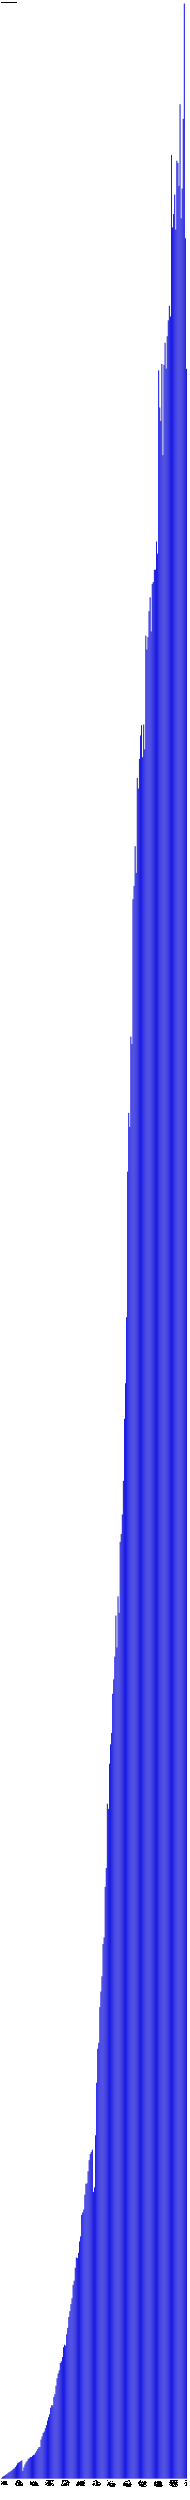
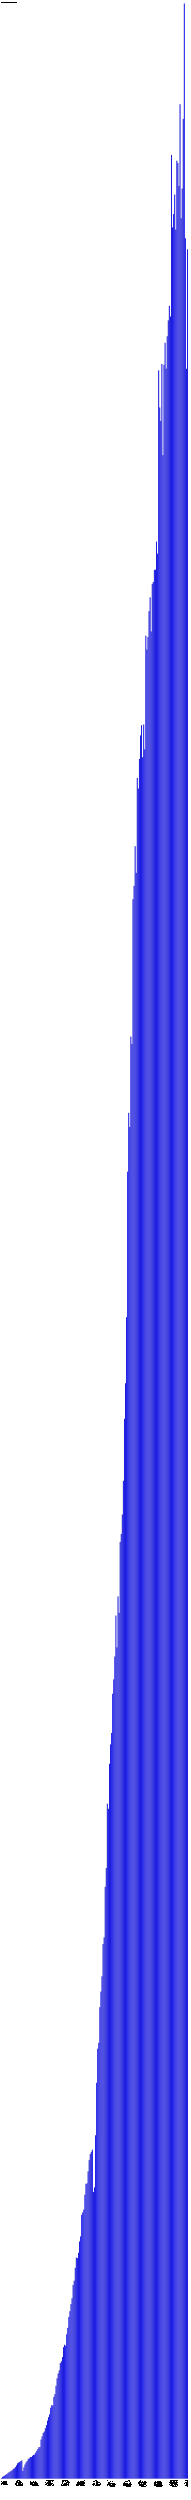
- <svg xmlns="http://www.w3.org/2000/svg" version="1.1" preserveAspectRatio="xMidYMid meet" viewBox="0 0 2660 35074.7">
+ <svg xmlns="http://www.w3.org/2000/svg" version="1.1" preserveAspectRatio="xMidYMid meet" viewBox="0 0 2675 35074.7">
  <rect fill="blue" height="7.3" stroke="black" width="12" x="15" y="34767.4" />
  <text x="15" y="34779.7" font-family="Tahoma" font-size="12" transform="rotate(90 15,34779.7)" text-rendering="optimizeSpeed" fill="#000000">200812 (7295)</text>
  <rect fill="blue" height="23.9" stroke="black" width="12" x="30" y="34750.8" />
  <text x="30" y="34779.7" font-family="Tahoma" font-size="12" transform="rotate(90 30,34779.7)" text-rendering="optimizeSpeed" fill="#000000">200901 (23891)</text>
  <rect fill="blue" height="32.7" stroke="black" width="12" x="45" y="34742.1" />
  <text x="45" y="34779.7" font-family="Tahoma" font-size="12" transform="rotate(90 45,34779.7)" text-rendering="optimizeSpeed" fill="#000000">200902 (32678)</text>
  <rect fill="blue" height="41.5" stroke="black" width="12" x="60" y="34733.2" />
  <text x="60" y="34779.7" font-family="Tahoma" font-size="12" transform="rotate(90 60,34779.7)" text-rendering="optimizeSpeed" fill="#000000">200903 (41486)</text>
  <rect fill="blue" height="53.5" stroke="black" width="12" x="75" y="34721.2" />
  <text x="75" y="34779.7" font-family="Tahoma" font-size="12" transform="rotate(90 75,34779.7)" text-rendering="optimizeSpeed" fill="#000000">200904 (53485)</text>
  <rect fill="blue" height="61.5" stroke="black" width="12" x="90" y="34713.2" />
  <text x="90" y="34779.7" font-family="Tahoma" font-size="12" transform="rotate(90 90,34779.7)" text-rendering="optimizeSpeed" fill="#000000">200905 (61510)</text>
  <rect fill="blue" height="75.2" stroke="black" width="12" x="105" y="34699.5" />
  <text x="105" y="34779.7" font-family="Tahoma" font-size="12" transform="rotate(90 105,34779.7)" text-rendering="optimizeSpeed" fill="#000000">200906 (75188)</text>
  <rect fill="blue" height="88.0" stroke="black" width="12" x="120" y="34686.8" />
  <text x="120" y="34779.7" font-family="Tahoma" font-size="12" transform="rotate(90 120,34779.7)" text-rendering="optimizeSpeed" fill="#000000">200907 (87964)</text>
  <rect fill="blue" height="96.5" stroke="black" width="12" x="135" y="34678.2" />
  <text x="135" y="34779.7" font-family="Tahoma" font-size="12" transform="rotate(90 135,34779.7)" text-rendering="optimizeSpeed" fill="#000000">200908 (96515)</text>
  <rect fill="blue" height="108.0" stroke="black" width="12" x="150" y="34666.7" />
  <text x="150" y="34779.7" font-family="Tahoma" font-size="12" transform="rotate(90 150,34779.7)" text-rendering="optimizeSpeed" fill="#000000">200909 (108016)</text>
  <rect fill="blue" height="117.0" stroke="black" width="12" x="165" y="34657.8" />
  <text x="165" y="34779.7" font-family="Tahoma" font-size="12" transform="rotate(90 165,34779.7)" text-rendering="optimizeSpeed" fill="#000000">200910 (116971)</text>
  <rect fill="blue" height="136.5" stroke="black" width="12" x="180" y="34638.3" />
  <text x="180" y="34779.7" font-family="Tahoma" font-size="12" transform="rotate(90 180,34779.7)" text-rendering="optimizeSpeed" fill="#000000">200911 (136469)</text>
  <rect fill="blue" height="142.7" stroke="black" width="12" x="195" y="34632.0" />
  <text x="195" y="34779.7" font-family="Tahoma" font-size="12" transform="rotate(90 195,34779.7)" text-rendering="optimizeSpeed" fill="#000000">200912 (142686)</text>
  <rect fill="blue" height="162.9" stroke="black" width="12" x="210" y="34611.9" />
  <text x="210" y="34779.7" font-family="Tahoma" font-size="12" transform="rotate(90 210,34779.7)" text-rendering="optimizeSpeed" fill="#000000">201001 (162882)</text>
  <rect fill="blue" height="185.5" stroke="black" width="12" x="225" y="34589.2" />
  <text x="225" y="34779.7" font-family="Tahoma" font-size="12" transform="rotate(90 225,34779.7)" text-rendering="optimizeSpeed" fill="#000000">201002 (185486)</text>
  <rect fill="blue" height="214.4" stroke="black" width="12" x="240" y="34560.3" />
  <text x="240" y="34779.7" font-family="Tahoma" font-size="12" transform="rotate(90 240,34779.7)" text-rendering="optimizeSpeed" fill="#000000">201003 (214410)</text>
  <rect fill="blue" height="224.2" stroke="black" width="12" x="255" y="34550.5" />
  <text x="255" y="34779.7" font-family="Tahoma" font-size="12" transform="rotate(90 255,34779.7)" text-rendering="optimizeSpeed" fill="#000000">201004 (224220)</text>
  <rect fill="blue" height="233.7" stroke="black" width="12" x="270" y="34541.0" />
  <text x="270" y="34779.7" font-family="Tahoma" font-size="12" transform="rotate(90 270,34779.7)" text-rendering="optimizeSpeed" fill="#000000">201005 (233691)</text>
  <rect fill="blue" height="244.5" stroke="black" width="12" x="285" y="34530.2" />
  <text x="285" y="34779.7" font-family="Tahoma" font-size="12" transform="rotate(90 285,34779.7)" text-rendering="optimizeSpeed" fill="#000000">201006 (244483)</text>
  <rect fill="blue" height="254.5" stroke="black" width="12" x="300" y="34520.2" />
  <text x="300" y="34779.7" font-family="Tahoma" font-size="12" transform="rotate(90 300,34779.7)" text-rendering="optimizeSpeed" fill="#000000">201007 (254528)</text>
  <rect fill="blue" height="108.2" stroke="black" width="12" x="315" y="34666.6" />
  <text x="315" y="34779.7" font-family="Tahoma" font-size="12" transform="rotate(90 315,34779.7)" text-rendering="optimizeSpeed" fill="#000000">201008 (108172)</text>
  <rect fill="blue" height="157.4" stroke="black" width="12" x="330" y="34617.3" />
  <text x="330" y="34779.7" font-family="Tahoma" font-size="12" transform="rotate(90 330,34779.7)" text-rendering="optimizeSpeed" fill="#000000">201009 (157401)</text>
  <rect fill="blue" height="197.8" stroke="black" width="12" x="345" y="34577.0" />
  <text x="345" y="34779.7" font-family="Tahoma" font-size="12" transform="rotate(90 345,34779.7)" text-rendering="optimizeSpeed" fill="#000000">201010 (197783)</text>
  <rect fill="blue" height="228.0" stroke="black" width="12" x="360" y="34546.8" />
  <text x="360" y="34779.7" font-family="Tahoma" font-size="12" transform="rotate(90 360,34779.7)" text-rendering="optimizeSpeed" fill="#000000">201011 (227955)</text>
  <rect fill="blue" height="247.2" stroke="black" width="12" x="375" y="34527.5" />
  <text x="375" y="34779.7" font-family="Tahoma" font-size="12" transform="rotate(90 375,34779.7)" text-rendering="optimizeSpeed" fill="#000000">201012 (247188)</text>
  <rect fill="blue" height="276.0" stroke="black" width="12" x="390" y="34498.7" />
  <text x="390" y="34779.7" font-family="Tahoma" font-size="12" transform="rotate(90 390,34779.7)" text-rendering="optimizeSpeed" fill="#000000">201101 (276040)</text>
  <rect fill="blue" height="285.7" stroke="black" width="12" x="405" y="34489.0" />
  <text x="405" y="34779.7" font-family="Tahoma" font-size="12" transform="rotate(90 405,34779.7)" text-rendering="optimizeSpeed" fill="#000000">201102 (285703)</text>
  <rect fill="blue" height="303.1" stroke="black" width="12" x="420" y="34471.6" />
  <text x="420" y="34779.7" font-family="Tahoma" font-size="12" transform="rotate(90 420,34779.7)" text-rendering="optimizeSpeed" fill="#000000">201103 (303090)</text>
  <rect fill="blue" height="302.3" stroke="black" width="12" x="435" y="34472.5" />
  <text x="435" y="34779.7" font-family="Tahoma" font-size="12" transform="rotate(90 435,34779.7)" text-rendering="optimizeSpeed" fill="#000000">201104 (302280)</text>
  <rect fill="blue" height="319.8" stroke="black" width="12" x="450" y="34455.0" />
  <text x="450" y="34779.7" font-family="Tahoma" font-size="12" transform="rotate(90 450,34779.7)" text-rendering="optimizeSpeed" fill="#000000">201105 (319775)</text>
  <rect fill="blue" height="331.9" stroke="black" width="12" x="465" y="34442.8" />
  <text x="465" y="34779.7" font-family="Tahoma" font-size="12" transform="rotate(90 465,34779.7)" text-rendering="optimizeSpeed" fill="#000000">201106 (331948)</text>
  <rect fill="blue" height="337.8" stroke="black" width="12" x="480" y="34437.0" />
  <text x="480" y="34779.7" font-family="Tahoma" font-size="12" transform="rotate(90 480,34779.7)" text-rendering="optimizeSpeed" fill="#000000">201107 (337757)</text>
  <rect fill="blue" height="362.7" stroke="black" width="12" x="495" y="34412.0" />
  <text x="495" y="34779.7" font-family="Tahoma" font-size="12" transform="rotate(90 495,34779.7)" text-rendering="optimizeSpeed" fill="#000000">201108 (362689)</text>
  <rect fill="blue" height="387.9" stroke="black" width="12" x="510" y="34386.8" />
  <text x="510" y="34779.7" font-family="Tahoma" font-size="12" transform="rotate(90 510,34779.7)" text-rendering="optimizeSpeed" fill="#000000">201109 (387897)</text>
  <rect fill="blue" height="415.4" stroke="black" width="12" x="525" y="34359.3" />
  <text x="525" y="34779.7" font-family="Tahoma" font-size="12" transform="rotate(90 525,34779.7)" text-rendering="optimizeSpeed" fill="#000000">201110 (415439)</text>
  <rect fill="blue" height="441.1" stroke="black" width="12" x="540" y="34333.7" />
  <text x="540" y="34779.7" font-family="Tahoma" font-size="12" transform="rotate(90 540,34779.7)" text-rendering="optimizeSpeed" fill="#000000">201111 (441069)</text>
  <rect fill="blue" height="441.8" stroke="black" width="12" x="555" y="34333.0" />
  <text x="555" y="34779.7" font-family="Tahoma" font-size="12" transform="rotate(90 555,34779.7)" text-rendering="optimizeSpeed" fill="#000000">201112 (441775)</text>
  <rect fill="blue" height="547.0" stroke="black" width="12" x="570" y="34227.7" />
  <text x="570" y="34779.7" font-family="Tahoma" font-size="12" transform="rotate(90 570,34779.7)" text-rendering="optimizeSpeed" fill="#000000">201201 (547028)</text>
  <rect fill="blue" height="591.5" stroke="black" width="12" x="585" y="34183.2" />
  <text x="585" y="34779.7" font-family="Tahoma" font-size="12" transform="rotate(90 585,34779.7)" text-rendering="optimizeSpeed" fill="#000000">201202 (591493)</text>
  <rect fill="blue" height="640.0" stroke="black" width="12" x="600" y="34134.8" />
  <text x="600" y="34779.7" font-family="Tahoma" font-size="12" transform="rotate(90 600,34779.7)" text-rendering="optimizeSpeed" fill="#000000">201203 (639959)</text>
  <rect fill="blue" height="659.5" stroke="black" width="12" x="615" y="34115.2" />
  <text x="615" y="34779.7" font-family="Tahoma" font-size="12" transform="rotate(90 615,34779.7)" text-rendering="optimizeSpeed" fill="#000000">201204 (659489)</text>
  <rect fill="blue" height="706.3" stroke="black" width="12" x="630" y="34068.4" />
  <text x="630" y="34779.7" font-family="Tahoma" font-size="12" transform="rotate(90 630,34779.7)" text-rendering="optimizeSpeed" fill="#000000">201205 (706325)</text>
  <rect fill="blue" height="750.6" stroke="black" width="12" x="645" y="34024.1" />
  <text x="645" y="34779.7" font-family="Tahoma" font-size="12" transform="rotate(90 645,34779.7)" text-rendering="optimizeSpeed" fill="#000000">201206 (750590)</text>
  <rect fill="blue" height="813.3" stroke="black" width="12" x="660" y="33961.4" />
  <text x="660" y="34779.7" font-family="Tahoma" font-size="12" transform="rotate(90 660,34779.7)" text-rendering="optimizeSpeed" fill="#000000">201207 (813343)</text>
  <rect fill="blue" height="862.4" stroke="black" width="12" x="675" y="33912.4" />
  <text x="675" y="34779.7" font-family="Tahoma" font-size="12" transform="rotate(90 675,34779.7)" text-rendering="optimizeSpeed" fill="#000000">201208 (862372)</text>
  <rect fill="blue" height="902.8" stroke="black" width="12" x="690" y="33872.0" />
  <text x="690" y="34779.7" font-family="Tahoma" font-size="12" transform="rotate(90 690,34779.7)" text-rendering="optimizeSpeed" fill="#000000">201209 (902757)</text>
  <rect fill="blue" height="994.0" stroke="black" width="12" x="705" y="33780.8" />
  <text x="705" y="34779.7" font-family="Tahoma" font-size="12" transform="rotate(90 705,34779.7)" text-rendering="optimizeSpeed" fill="#000000">201210 (993980)</text>
  <rect fill="blue" height="1030.3" stroke="black" width="12" x="720" y="33744.4" />
  <text x="720" y="34779.7" font-family="Tahoma" font-size="12" transform="rotate(90 720,34779.7)" text-rendering="optimizeSpeed" fill="#000000">201211 (1030321)</text>
  <rect fill="blue" height="1025.4" stroke="black" width="12" x="735" y="33749.3" />
  <text x="735" y="34779.7" font-family="Tahoma" font-size="12" transform="rotate(90 735,34779.7)" text-rendering="optimizeSpeed" fill="#000000">201212 (1025400)</text>
  <rect fill="blue" height="1144.2" stroke="black" width="12" x="750" y="33630.5" />
  <text x="750" y="34779.7" font-family="Tahoma" font-size="12" transform="rotate(90 750,34779.7)" text-rendering="optimizeSpeed" fill="#000000">201301 (1144220)</text>
  <rect fill="blue" height="1184.9" stroke="black" width="12" x="765" y="33589.8" />
  <text x="765" y="34779.7" font-family="Tahoma" font-size="12" transform="rotate(90 765,34779.7)" text-rendering="optimizeSpeed" fill="#000000">201302 (1184890)</text>
  <rect fill="blue" height="1302.0" stroke="black" width="12" x="780" y="33472.7" />
  <text x="780" y="34779.7" font-family="Tahoma" font-size="12" transform="rotate(90 780,34779.7)" text-rendering="optimizeSpeed" fill="#000000">201303 (1302009)</text>
  <rect fill="blue" height="1408.2" stroke="black" width="12" x="795" y="33366.6" />
  <text x="795" y="34779.7" font-family="Tahoma" font-size="12" transform="rotate(90 795,34779.7)" text-rendering="optimizeSpeed" fill="#000000">201304 (1408177)</text>
  <rect fill="blue" height="1473.9" stroke="black" width="12" x="810" y="33300.9" />
  <text x="810" y="34779.7" font-family="Tahoma" font-size="12" transform="rotate(90 810,34779.7)" text-rendering="optimizeSpeed" fill="#000000">201305 (1473859)</text>
  <rect fill="blue" height="1519.5" stroke="black" width="12" x="825" y="33255.2" />
  <text x="825" y="34779.7" font-family="Tahoma" font-size="12" transform="rotate(90 825,34779.7)" text-rendering="optimizeSpeed" fill="#000000">201306 (1519492)</text>
  <rect fill="blue" height="1621.6" stroke="black" width="12" x="840" y="33153.2" />
  <text x="840" y="34779.7" font-family="Tahoma" font-size="12" transform="rotate(90 840,34779.7)" text-rendering="optimizeSpeed" fill="#000000">201307 (1621562)</text>
  <rect fill="blue" height="1645.4" stroke="black" width="12" x="855" y="33129.4" />
  <text x="855" y="34779.7" font-family="Tahoma" font-size="12" transform="rotate(90 855,34779.7)" text-rendering="optimizeSpeed" fill="#000000">201308 (1645357)</text>
  <rect fill="blue" height="1705.5" stroke="black" width="12" x="870" y="33069.2" />
  <text x="870" y="34779.7" font-family="Tahoma" font-size="12" transform="rotate(90 870,34779.7)" text-rendering="optimizeSpeed" fill="#000000">201309 (1705497)</text>
  <rect fill="blue" height="1843.9" stroke="black" width="12" x="885" y="32930.9" />
  <text x="885" y="34779.7" font-family="Tahoma" font-size="12" transform="rotate(90 885,34779.7)" text-rendering="optimizeSpeed" fill="#000000">201310 (1843873)</text>
  <rect fill="blue" height="1877.2" stroke="black" width="12" x="900" y="32897.5" />
  <text x="900" y="34779.7" font-family="Tahoma" font-size="12" transform="rotate(90 900,34779.7)" text-rendering="optimizeSpeed" fill="#000000">201311 (1877250)</text>
  <rect fill="blue" height="1865.4" stroke="black" width="12" x="915" y="32909.3" />
  <text x="915" y="34779.7" font-family="Tahoma" font-size="12" transform="rotate(90 915,34779.7)" text-rendering="optimizeSpeed" fill="#000000">201312 (1865407)</text>
  <rect fill="blue" height="2024.5" stroke="black" width="12" x="930" y="32750.2" />
  <text x="930" y="34779.7" font-family="Tahoma" font-size="12" transform="rotate(90 930,34779.7)" text-rendering="optimizeSpeed" fill="#000000">201401 (2024535)</text>
  <rect fill="blue" height="2114.3" stroke="black" width="12" x="945" y="32660.4" />
  <text x="945" y="34779.7" font-family="Tahoma" font-size="12" transform="rotate(90 945,34779.7)" text-rendering="optimizeSpeed" fill="#000000">201402 (2114301)</text>
  <rect fill="blue" height="2267.0" stroke="black" width="12" x="960" y="32507.8" />
  <text x="960" y="34779.7" font-family="Tahoma" font-size="12" transform="rotate(90 960,34779.7)" text-rendering="optimizeSpeed" fill="#000000">201403 (2266979)</text>
  <rect fill="blue" height="2348.8" stroke="black" width="12" x="975" y="32425.9" />
  <text x="975" y="34779.7" font-family="Tahoma" font-size="12" transform="rotate(90 975,34779.7)" text-rendering="optimizeSpeed" fill="#000000">201404 (2348850)</text>
  <rect fill="blue" height="2448.5" stroke="black" width="12" x="990" y="32326.2" />
  <text x="990" y="34779.7" font-family="Tahoma" font-size="12" transform="rotate(90 990,34779.7)" text-rendering="optimizeSpeed" fill="#000000">201405 (2448495)</text>
  <rect fill="blue" height="2529.8" stroke="black" width="12" x="1005" y="32245.0" />
  <text x="1005" y="34779.7" font-family="Tahoma" font-size="12" transform="rotate(90 1005,34779.7)" text-rendering="optimizeSpeed" fill="#000000">201406 (2529773)</text>
  <rect fill="blue" height="2717.3" stroke="black" width="12" x="1020" y="32057.5" />
  <text x="1020" y="34779.7" font-family="Tahoma" font-size="12" transform="rotate(90 1020,34779.7)" text-rendering="optimizeSpeed" fill="#000000">201407 (2717277)</text>
  <rect fill="blue" height="2775.8" stroke="black" width="12" x="1035" y="31999.0" />
  <text x="1035" y="34779.7" font-family="Tahoma" font-size="12" transform="rotate(90 1035,34779.7)" text-rendering="optimizeSpeed" fill="#000000">201408 (2775765)</text>
  <rect fill="blue" height="2957.7" stroke="black" width="12" x="1050" y="31817.1" />
  <text x="1050" y="34779.7" font-family="Tahoma" font-size="12" transform="rotate(90 1050,34779.7)" text-rendering="optimizeSpeed" fill="#000000">201409 (2957662)</text>
  <rect fill="blue" height="3100.7" stroke="black" width="12" x="1065" y="31674.0" />
  <text x="1065" y="34779.7" font-family="Tahoma" font-size="12" transform="rotate(90 1065,34779.7)" text-rendering="optimizeSpeed" fill="#000000">201410 (3100735)</text>
  <rect fill="blue" height="3093.4" stroke="black" width="12" x="1080" y="31681.4" />
  <text x="1080" y="34779.7" font-family="Tahoma" font-size="12" transform="rotate(90 1080,34779.7)" text-rendering="optimizeSpeed" fill="#000000">201411 (3093363)</text>
  <rect fill="blue" height="3166.7" stroke="black" width="12" x="1095" y="31608.0" />
  <text x="1095" y="34779.7" font-family="Tahoma" font-size="12" transform="rotate(90 1095,34779.7)" text-rendering="optimizeSpeed" fill="#000000">201412 (3166746)</text>
  <rect fill="blue" height="3325.9" stroke="black" width="12" x="1110" y="31448.8" />
  <text x="1110" y="34779.7" font-family="Tahoma" font-size="12" transform="rotate(90 1110,34779.7)" text-rendering="optimizeSpeed" fill="#000000">201501 (3325911)</text>
  <rect fill="blue" height="3397.5" stroke="black" width="12" x="1125" y="31377.2" />
  <text x="1125" y="34779.7" font-family="Tahoma" font-size="12" transform="rotate(90 1125,34779.7)" text-rendering="optimizeSpeed" fill="#000000">201502 (3397533)</text>
  <rect fill="blue" height="3699.7" stroke="black" width="12" x="1140" y="31075.0" />
  <text x="1140" y="34779.7" font-family="Tahoma" font-size="12" transform="rotate(90 1140,34779.7)" text-rendering="optimizeSpeed" fill="#000000">201503 (3699686)</text>
  <rect fill="blue" height="3733.8" stroke="black" width="12" x="1155" y="31041.0" />
  <text x="1155" y="34779.7" font-family="Tahoma" font-size="12" transform="rotate(90 1155,34779.7)" text-rendering="optimizeSpeed" fill="#000000">201504 (3733750)</text>
  <rect fill="blue" height="3773.1" stroke="black" width="12" x="1170" y="31001.7" />
  <text x="1170" y="34779.7" font-family="Tahoma" font-size="12" transform="rotate(90 1170,34779.7)" text-rendering="optimizeSpeed" fill="#000000">201505 (3773052)</text>
  <rect fill="blue" height="3982.0" stroke="black" width="12" x="1185" y="30792.7" />
  <text x="1185" y="34779.7" font-family="Tahoma" font-size="12" transform="rotate(90 1185,34779.7)" text-rendering="optimizeSpeed" fill="#000000">201506 (3982042)</text>
  <rect fill="blue" height="4134.1" stroke="black" width="12" x="1200" y="30640.6" />
  <text x="1200" y="34779.7" font-family="Tahoma" font-size="12" transform="rotate(90 1200,34779.7)" text-rendering="optimizeSpeed" fill="#000000">201507 (4134106)</text>
  <rect fill="blue" height="4142.7" stroke="black" width="12" x="1215" y="30632.1" />
  <text x="1215" y="34779.7" font-family="Tahoma" font-size="12" transform="rotate(90 1215,34779.7)" text-rendering="optimizeSpeed" fill="#000000">201508 (4142666)</text>
  <rect fill="blue" height="4310.0" stroke="black" width="12" x="1230" y="30464.7" />
  <text x="1230" y="34779.7" font-family="Tahoma" font-size="12" transform="rotate(90 1230,34779.7)" text-rendering="optimizeSpeed" fill="#000000">201509 (4309997)</text>
  <rect fill="blue" height="4467.9" stroke="black" width="12" x="1245" y="30306.8" />
  <text x="1245" y="34779.7" font-family="Tahoma" font-size="12" transform="rotate(90 1245,34779.7)" text-rendering="optimizeSpeed" fill="#000000">201510 (4467950)</text>
  <rect fill="blue" height="4554.7" stroke="black" width="12" x="1260" y="30220.1" />
  <text x="1260" y="34779.7" font-family="Tahoma" font-size="12" transform="rotate(90 1260,34779.7)" text-rendering="optimizeSpeed" fill="#000000">201511 (4554678)</text>
  <rect fill="blue" height="4584.2" stroke="black" width="12" x="1275" y="30190.5" />
  <text x="1275" y="34779.7" font-family="Tahoma" font-size="12" transform="rotate(90 1275,34779.7)" text-rendering="optimizeSpeed" fill="#000000">201512 (4584199)</text>
  <rect fill="blue" height="4614.9" stroke="black" width="12" x="1290" y="30159.9" />
  <text x="1290" y="34779.7" font-family="Tahoma" font-size="12" transform="rotate(90 1290,34779.7)" text-rendering="optimizeSpeed" fill="#000000">201601 (4614874)</text>
  <rect fill="blue" height="4021.1" stroke="black" width="12" x="1305" y="30753.6" />
  <text x="1305" y="34779.7" font-family="Tahoma" font-size="12" transform="rotate(90 1305,34779.7)" text-rendering="optimizeSpeed" fill="#000000">201602 (4021097)</text>
  <rect fill="blue" height="4085.9" stroke="black" width="12" x="1320" y="30688.8" />
  <text x="1320" y="34779.7" font-family="Tahoma" font-size="12" transform="rotate(90 1320,34779.7)" text-rendering="optimizeSpeed" fill="#000000">201603 (4085941)</text>
  <rect fill="blue" height="4816.1" stroke="black" width="12" x="1335" y="29958.6" />
  <text x="1335" y="34779.7" font-family="Tahoma" font-size="12" transform="rotate(90 1335,34779.7)" text-rendering="optimizeSpeed" fill="#000000">201604 (4816129)</text>
  <rect fill="blue" height="5552.5" stroke="black" width="12" x="1350" y="29222.2" />
  <text x="1350" y="34779.7" font-family="Tahoma" font-size="12" transform="rotate(90 1350,34779.7)" text-rendering="optimizeSpeed" fill="#000000">201605 (5552490)</text>
  <rect fill="blue" height="6030.8" stroke="black" width="12" x="1365" y="28744.0" />
  <text x="1365" y="34779.7" font-family="Tahoma" font-size="12" transform="rotate(90 1365,34779.7)" text-rendering="optimizeSpeed" fill="#000000">201606 (6030772)</text>
  <rect fill="blue" height="6113.9" stroke="black" width="12" x="1380" y="28660.9" />
  <text x="1380" y="34779.7" font-family="Tahoma" font-size="12" transform="rotate(90 1380,34779.7)" text-rendering="optimizeSpeed" fill="#000000">201607 (6113868)</text>
  <rect fill="blue" height="6613.8" stroke="black" width="12" x="1395" y="28160.9" />
  <text x="1395" y="34779.7" font-family="Tahoma" font-size="12" transform="rotate(90 1395,34779.7)" text-rendering="optimizeSpeed" fill="#000000">201608 (6613817)</text>
  <rect fill="blue" height="6832.4" stroke="black" width="12" x="1410" y="27942.4" />
  <text x="1410" y="34779.7" font-family="Tahoma" font-size="12" transform="rotate(90 1410,34779.7)" text-rendering="optimizeSpeed" fill="#000000">201609 (6832380)</text>
  <rect fill="blue" height="7046.5" stroke="black" width="12" x="1425" y="27728.2" />
  <text x="1425" y="34779.7" font-family="Tahoma" font-size="12" transform="rotate(90 1425,34779.7)" text-rendering="optimizeSpeed" fill="#000000">201610 (7046486)</text>
  <rect fill="blue" height="7499.2" stroke="black" width="12" x="1440" y="27275.6" />
  <text x="1440" y="34779.7" font-family="Tahoma" font-size="12" transform="rotate(90 1440,34779.7)" text-rendering="optimizeSpeed" fill="#000000">201611 (7499154)</text>
  <rect fill="blue" height="7592.4" stroke="black" width="12" x="1455" y="27182.3" />
  <text x="1455" y="34779.7" font-family="Tahoma" font-size="12" transform="rotate(90 1455,34779.7)" text-rendering="optimizeSpeed" fill="#000000">201612 (7592413)</text>
  <rect fill="blue" height="8301.0" stroke="black" width="12" x="1470" y="26473.7" />
  <text x="1470" y="34779.7" font-family="Tahoma" font-size="12" transform="rotate(90 1470,34779.7)" text-rendering="optimizeSpeed" fill="#000000">201701 (8301038)</text>
  <rect fill="blue" height="8565.3" stroke="black" width="12" x="1485" y="26209.4" />
  <text x="1485" y="34779.7" font-family="Tahoma" font-size="12" transform="rotate(90 1485,34779.7)" text-rendering="optimizeSpeed" fill="#000000">201702 (8565320)</text>
  <rect fill="blue" height="9468.3" stroke="black" width="12" x="1500" y="25306.5" />
  <text x="1500" y="34779.7" font-family="Tahoma" font-size="12" transform="rotate(90 1500,34779.7)" text-rendering="optimizeSpeed" fill="#000000">201703 (9468282)</text>
  <rect fill="blue" height="9396.3" stroke="black" width="12" x="1515" y="25378.5" />
  <text x="1515" y="34779.7" font-family="Tahoma" font-size="12" transform="rotate(90 1515,34779.7)" text-rendering="optimizeSpeed" fill="#000000">201704 (9396264)</text>
  <rect fill="blue" height="10028.8" stroke="black" width="12" x="1530" y="24745.9" />
  <text x="1530" y="34779.7" font-family="Tahoma" font-size="12" transform="rotate(90 1530,34779.7)" text-rendering="optimizeSpeed" fill="#000000">201705 (10028830)</text>
  <rect fill="blue" height="10300.5" stroke="black" width="12" x="1545" y="24474.3" />
  <text x="1545" y="34779.7" font-family="Tahoma" font-size="12" transform="rotate(90 1545,34779.7)" text-rendering="optimizeSpeed" fill="#000000">201706 (10300469)</text>
  <rect fill="blue" height="10461.1" stroke="black" width="12" x="1560" y="24313.7" />
  <text x="1560" y="34779.7" font-family="Tahoma" font-size="12" transform="rotate(90 1560,34779.7)" text-rendering="optimizeSpeed" fill="#000000">201707 (10461081)</text>
  <rect fill="blue" height="11010.2" stroke="black" width="12" x="1575" y="23764.6" />
  <text x="1575" y="34779.7" font-family="Tahoma" font-size="12" transform="rotate(90 1575,34779.7)" text-rendering="optimizeSpeed" fill="#000000">201708 (11010177)</text>
  <rect fill="blue" height="11212.5" stroke="black" width="12" x="1590" y="23562.3" />
  <text x="1590" y="34779.7" font-family="Tahoma" font-size="12" transform="rotate(90 1590,34779.7)" text-rendering="optimizeSpeed" fill="#000000">201709 (11212482)</text>
  <rect fill="blue" height="11532.7" stroke="black" width="12" x="1605" y="23242.1" />
  <text x="1605" y="34779.7" font-family="Tahoma" font-size="12" transform="rotate(90 1605,34779.7)" text-rendering="optimizeSpeed" fill="#000000">201710 (11532663)</text>
  <rect fill="blue" height="12107.5" stroke="black" width="12" x="1620" y="22667.2" />
  <text x="1620" y="34779.7" font-family="Tahoma" font-size="12" transform="rotate(90 1620,34779.7)" text-rendering="optimizeSpeed" fill="#000000">201711 (12107519)</text>
  <rect fill="blue" height="11660.9" stroke="black" width="12" x="1635" y="23113.8" />
  <text x="1635" y="34779.7" font-family="Tahoma" font-size="12" transform="rotate(90 1635,34779.7)" text-rendering="optimizeSpeed" fill="#000000">201712 (11660932)</text>
  <rect fill="blue" height="12376.2" stroke="black" width="12" x="1650" y="22398.5" />
  <text x="1650" y="34779.7" font-family="Tahoma" font-size="12" transform="rotate(90 1650,34779.7)" text-rendering="optimizeSpeed" fill="#000000">201801 (12376243)</text>
  <rect fill="blue" height="12146.7" stroke="black" width="12" x="1665" y="22628.0" />
  <text x="1665" y="34779.7" font-family="Tahoma" font-size="12" transform="rotate(90 1665,34779.7)" text-rendering="optimizeSpeed" fill="#000000">201802 (12146721)</text>
  <rect fill="blue" height="13142.4" stroke="black" width="12" x="1680" y="21632.4" />
  <text x="1680" y="34779.7" font-family="Tahoma" font-size="12" transform="rotate(90 1680,34779.7)" text-rendering="optimizeSpeed" fill="#000000">201803 (13142361)</text>
  <rect fill="blue" height="13253.0" stroke="black" width="12" x="1695" y="21521.7" />
  <text x="1695" y="34779.7" font-family="Tahoma" font-size="12" transform="rotate(90 1695,34779.7)" text-rendering="optimizeSpeed" fill="#000000">201804 (13253020)</text>
  <rect fill="blue" height="13525.8" stroke="black" width="12" x="1710" y="21248.9" />
  <text x="1710" y="34779.7" font-family="Tahoma" font-size="12" transform="rotate(90 1710,34779.7)" text-rendering="optimizeSpeed" fill="#000000">201805 (13525829)</text>
  <rect fill="blue" height="13997.9" stroke="black" width="12" x="1725" y="20776.8" />
  <text x="1725" y="34779.7" font-family="Tahoma" font-size="12" transform="rotate(90 1725,34779.7)" text-rendering="optimizeSpeed" fill="#000000">201806 (13997924)</text>
  <rect fill="blue" height="14868.3" stroke="black" width="12" x="1740" y="19906.4" />
  <text x="1740" y="34779.7" font-family="Tahoma" font-size="12" transform="rotate(90 1740,34779.7)" text-rendering="optimizeSpeed" fill="#000000">201807 (14868296)</text>
  <rect fill="blue" height="15367.8" stroke="black" width="12" x="1755" y="19407.0" />
  <text x="1755" y="34779.7" font-family="Tahoma" font-size="12" transform="rotate(90 1755,34779.7)" text-rendering="optimizeSpeed" fill="#000000">201808 (15367773)</text>
  <rect fill="blue" height="16294.6" stroke="black" width="12" x="1770" y="18480.1" />
  <text x="1770" y="34779.7" font-family="Tahoma" font-size="12" transform="rotate(90 1770,34779.7)" text-rendering="optimizeSpeed" fill="#000000">201809 (16294587)</text>
  <rect fill="blue" height="18335.7" stroke="black" width="12" x="1785" y="16439.1" />
  <text x="1785" y="34779.7" font-family="Tahoma" font-size="12" transform="rotate(90 1785,34779.7)" text-rendering="optimizeSpeed" fill="#000000">201810 (18335652)</text>
  <rect fill="blue" height="19160.4" stroke="black" width="12" x="1800" y="15614.3" />
  <text x="1800" y="34779.7" font-family="Tahoma" font-size="12" transform="rotate(90 1800,34779.7)" text-rendering="optimizeSpeed" fill="#000000">201811 (19160421)</text>
  <rect fill="blue" height="18962.2" stroke="black" width="12" x="1815" y="15812.5" />
  <text x="1815" y="34779.7" font-family="Tahoma" font-size="12" transform="rotate(90 1815,34779.7)" text-rendering="optimizeSpeed" fill="#000000">201812 (18962186)</text>
  <rect fill="blue" height="20230.5" stroke="black" width="12" x="1830" y="14544.3" />
  <text x="1830" y="34779.7" font-family="Tahoma" font-size="12" transform="rotate(90 1830,34779.7)" text-rendering="optimizeSpeed" fill="#000000">201901 (20230476)</text>
  <rect fill="blue" height="20125.6" stroke="black" width="12" x="1845" y="14649.1" />
  <text x="1845" y="34779.7" font-family="Tahoma" font-size="12" transform="rotate(90 1845,34779.7)" text-rendering="optimizeSpeed" fill="#000000">201902 (20125615)</text>
  <rect fill="blue" height="22158.8" stroke="black" width="12" x="1860" y="12615.9" />
  <text x="1860" y="34779.7" font-family="Tahoma" font-size="12" transform="rotate(90 1860,34779.7)" text-rendering="optimizeSpeed" fill="#000000">201903 (22158819)</text>
  <rect fill="blue" height="22344.9" stroke="black" width="12" x="1875" y="12429.8" />
  <text x="1875" y="34779.7" font-family="Tahoma" font-size="12" transform="rotate(90 1875,34779.7)" text-rendering="optimizeSpeed" fill="#000000">201904 (22344941)</text>
  <rect fill="blue" height="22902.1" stroke="black" width="12" x="1890" y="11872.6" />
  <text x="1890" y="34779.7" font-family="Tahoma" font-size="12" transform="rotate(90 1890,34779.7)" text-rendering="optimizeSpeed" fill="#000000">201905 (22902138)</text>
  <rect fill="blue" height="22528.2" stroke="black" width="12" x="1905" y="12246.6" />
  <text x="1905" y="34779.7" font-family="Tahoma" font-size="12" transform="rotate(90 1905,34779.7)" text-rendering="optimizeSpeed" fill="#000000">201906 (22528180)</text>
  <rect fill="blue" height="23859.9" stroke="black" width="12" x="1920" y="10914.8" />
  <text x="1920" y="34779.7" font-family="Tahoma" font-size="12" transform="rotate(90 1920,34779.7)" text-rendering="optimizeSpeed" fill="#000000">201907 (23859915)</text>
  <rect fill="blue" height="23711.0" stroke="black" width="12" x="1935" y="11063.7" />
  <text x="1935" y="34779.7" font-family="Tahoma" font-size="12" transform="rotate(90 1935,34779.7)" text-rendering="optimizeSpeed" fill="#000000">201908 (23711011)</text>
  <rect fill="blue" height="24126.8" stroke="black" width="12" x="1950" y="10648.0" />
  <text x="1950" y="34779.7" font-family="Tahoma" font-size="12" transform="rotate(90 1950,34779.7)" text-rendering="optimizeSpeed" fill="#000000">201909 (24126768)</text>
  <rect fill="blue" height="24455.7" stroke="black" width="12" x="1965" y="10319.0" />
  <text x="1965" y="34779.7" font-family="Tahoma" font-size="12" transform="rotate(90 1965,34779.7)" text-rendering="optimizeSpeed" fill="#000000">201910 (24455708)</text>
  <rect fill="blue" height="24599.9" stroke="black" width="12" x="1980" y="10174.9" />
  <text x="1980" y="34779.7" font-family="Tahoma" font-size="12" transform="rotate(90 1980,34779.7)" text-rendering="optimizeSpeed" fill="#000000">201911 (24599859)</text>
  <rect fill="blue" height="24150.0" stroke="black" width="12" x="1995" y="10624.7" />
  <text x="1995" y="34779.7" font-family="Tahoma" font-size="12" transform="rotate(90 1995,34779.7)" text-rendering="optimizeSpeed" fill="#000000">201912 (24150002)</text>
  <rect fill="blue" height="24610.3" stroke="black" width="12" x="2010" y="10164.5" />
  <text x="2010" y="34779.7" font-family="Tahoma" font-size="12" transform="rotate(90 2010,34779.7)" text-rendering="optimizeSpeed" fill="#000000">202001 (24610276)</text>
  <rect fill="blue" height="24260.1" stroke="black" width="12" x="2025" y="10514.6" />
  <text x="2025" y="34779.7" font-family="Tahoma" font-size="12" transform="rotate(90 2025,34779.7)" text-rendering="optimizeSpeed" fill="#000000">202002 (24260113)</text>
  <rect fill="blue" height="25855.5" stroke="black" width="12" x="2040" y="8919.2" />
  <text x="2040" y="34779.7" font-family="Tahoma" font-size="12" transform="rotate(90 2040,34779.7)" text-rendering="optimizeSpeed" fill="#000000">202003 (25855547)</text>
  <rect fill="blue" height="25661.6" stroke="black" width="12" x="2055" y="9113.1" />
  <text x="2055" y="34779.7" font-family="Tahoma" font-size="12" transform="rotate(90 2055,34779.7)" text-rendering="optimizeSpeed" fill="#000000">202004 (25661586)</text>
  <rect fill="blue" height="25836.6" stroke="black" width="12" x="2070" y="8938.2" />
  <text x="2070" y="34779.7" font-family="Tahoma" font-size="12" transform="rotate(90 2070,34779.7)" text-rendering="optimizeSpeed" fill="#000000">202005 (25836574)</text>
  <rect fill="blue" height="26200.1" stroke="black" width="12" x="2085" y="8574.6" />
  <text x="2085" y="34779.7" font-family="Tahoma" font-size="12" transform="rotate(90 2085,34779.7)" text-rendering="optimizeSpeed" fill="#000000">202006 (26200107)</text>
  <rect fill="blue" height="26394.1" stroke="black" width="12" x="2100" y="8380.6" />
  <text x="2100" y="34779.7" font-family="Tahoma" font-size="12" transform="rotate(90 2100,34779.7)" text-rendering="optimizeSpeed" fill="#000000">202007 (26394092)</text>
  <rect fill="blue" height="25914.0" stroke="black" width="12" x="2115" y="8860.8" />
  <text x="2115" y="34779.7" font-family="Tahoma" font-size="12" transform="rotate(90 2115,34779.7)" text-rendering="optimizeSpeed" fill="#000000">202008 (25913985)</text>
  <rect fill="blue" height="26582.7" stroke="black" width="12" x="2130" y="8192.1" />
  <text x="2130" y="34779.7" font-family="Tahoma" font-size="12" transform="rotate(90 2130,34779.7)" text-rendering="optimizeSpeed" fill="#000000">202009 (26582678)</text>
  <rect fill="blue" height="26608.5" stroke="black" width="12" x="2145" y="8166.2" />
  <text x="2145" y="34779.7" font-family="Tahoma" font-size="12" transform="rotate(90 2145,34779.7)" text-rendering="optimizeSpeed" fill="#000000">202010 (26608544)</text>
  <rect fill="blue" height="26779.1" stroke="black" width="12" x="2160" y="7995.6" />
  <text x="2160" y="34779.7" font-family="Tahoma" font-size="12" transform="rotate(90 2160,34779.7)" text-rendering="optimizeSpeed" fill="#000000">202011 (26779103)</text>
  <rect fill="blue" height="26781.4" stroke="black" width="12" x="2175" y="7993.4" />
  <text x="2175" y="34779.7" font-family="Tahoma" font-size="12" transform="rotate(90 2175,34779.7)" text-rendering="optimizeSpeed" fill="#000000">202012 (26781359)</text>
  <rect fill="blue" height="27175.8" stroke="black" width="12" x="2190" y="7598.9" />
  <text x="2190" y="34779.7" font-family="Tahoma" font-size="12" transform="rotate(90 2190,34779.7)" text-rendering="optimizeSpeed" fill="#000000">202101 (27175794)</text>
  <rect fill="blue" height="27005.1" stroke="black" width="12" x="2205" y="7769.6" />
  <text x="2205" y="34779.7" font-family="Tahoma" font-size="12" transform="rotate(90 2205,34779.7)" text-rendering="optimizeSpeed" fill="#000000">202102 (27005131)</text>
  <rect fill="blue" height="29579.0" stroke="black" width="12" x="2220" y="5195.7" />
  <text x="2220" y="34779.7" font-family="Tahoma" font-size="12" transform="rotate(90 2220,34779.7)" text-rendering="optimizeSpeed" fill="#000000">202103 (29578986)</text>
  <rect fill="blue" height="29056.9" stroke="black" width="12" x="2235" y="5717.9" />
  <text x="2235" y="34779.7" font-family="Tahoma" font-size="12" transform="rotate(90 2235,34779.7)" text-rendering="optimizeSpeed" fill="#000000">202104 (29056865)</text>
  <rect fill="blue" height="28868.5" stroke="black" width="12" x="2250" y="5906.2" />
  <text x="2250" y="34779.7" font-family="Tahoma" font-size="12" transform="rotate(90 2250,34779.7)" text-rendering="optimizeSpeed" fill="#000000">202105 (28868503)</text>
  <rect fill="blue" height="29667.8" stroke="black" width="12" x="2265" y="5106.9" />
  <text x="2265" y="34779.7" font-family="Tahoma" font-size="12" transform="rotate(90 2265,34779.7)" text-rendering="optimizeSpeed" fill="#000000">202106 (29667791)</text>
  <rect fill="blue" height="28388.1" stroke="black" width="12" x="2280" y="6386.6" />
  <text x="2280" y="34779.7" font-family="Tahoma" font-size="12" transform="rotate(90 2280,34779.7)" text-rendering="optimizeSpeed" fill="#000000">202107 (28388095)</text>
  <rect fill="blue" height="29654.9" stroke="black" width="12" x="2295" y="5119.9" />
  <text x="2295" y="34779.7" font-family="Tahoma" font-size="12" transform="rotate(90 2295,34779.7)" text-rendering="optimizeSpeed" fill="#000000">202108 (29654864)</text>
  <rect fill="blue" height="29964.7" stroke="black" width="12" x="2310" y="4810.1" />
  <text x="2310" y="34779.7" font-family="Tahoma" font-size="12" transform="rotate(90 2310,34779.7)" text-rendering="optimizeSpeed" fill="#000000">202109 (29964666)</text>
  <rect fill="blue" height="29602.6" stroke="black" width="12" x="2325" y="5172.2" />
  <text x="2325" y="34779.7" font-family="Tahoma" font-size="12" transform="rotate(90 2325,34779.7)" text-rendering="optimizeSpeed" fill="#000000">202110 (29602565)</text>
  <rect fill="blue" height="30056.6" stroke="black" width="12" x="2340" y="4718.2" />
  <text x="2340" y="34779.7" font-family="Tahoma" font-size="12" transform="rotate(90 2340,34779.7)" text-rendering="optimizeSpeed" fill="#000000">202111 (30056551)</text>
  <rect fill="blue" height="30279.8" stroke="black" width="12" x="2355" y="4495.0" />
  <text x="2355" y="34779.7" font-family="Tahoma" font-size="12" transform="rotate(90 2355,34779.7)" text-rendering="optimizeSpeed" fill="#000000">202112 (30279769)</text>
  <rect fill="blue" height="30483.4" stroke="black" width="12" x="2370" y="4291.3" />
  <text x="2370" y="34779.7" font-family="Tahoma" font-size="12" transform="rotate(90 2370,34779.7)" text-rendering="optimizeSpeed" fill="#000000">202201 (30483444)</text>
  <rect fill="blue" height="30334.7" stroke="black" width="12" x="2385" y="4440.1" />
  <text x="2385" y="34779.7" font-family="Tahoma" font-size="12" transform="rotate(90 2385,34779.7)" text-rendering="optimizeSpeed" fill="#000000">202202 (30334660)</text>
  <rect fill="blue" height="32600.2" stroke="black" width="12" x="2400" y="2174.6" />
  <text x="2400" y="34779.7" font-family="Tahoma" font-size="12" transform="rotate(90 2400,34779.7)" text-rendering="optimizeSpeed" fill="#000000">202203 (32600166)</text>
  <rect fill="blue" height="31584.0" stroke="black" width="12" x="2415" y="3190.8" />
  <text x="2415" y="34779.7" font-family="Tahoma" font-size="12" transform="rotate(90 2415,34779.7)" text-rendering="optimizeSpeed" fill="#000000">202204 (31583981)</text>
  <rect fill="blue" height="31771.8" stroke="black" width="12" x="2430" y="3002.9" />
  <text x="2430" y="34779.7" font-family="Tahoma" font-size="12" transform="rotate(90 2430,34779.7)" text-rendering="optimizeSpeed" fill="#000000">202205 (31771807)</text>
  <rect fill="blue" height="32045.0" stroke="black" width="12" x="2445" y="2729.7" />
  <text x="2445" y="34779.7" font-family="Tahoma" font-size="12" transform="rotate(90 2445,34779.7)" text-rendering="optimizeSpeed" fill="#000000">202206 (32045014)</text>
  <rect fill="blue" height="31552.7" stroke="black" width="12" x="2460" y="3222.0" />
  <text x="2460" y="34779.7" font-family="Tahoma" font-size="12" transform="rotate(90 2460,34779.7)" text-rendering="optimizeSpeed" fill="#000000">202207 (31552696)</text>
  <rect fill="blue" height="32518.8" stroke="black" width="12" x="2475" y="2255.9" />
  <text x="2475" y="34779.7" font-family="Tahoma" font-size="12" transform="rotate(90 2475,34779.7)" text-rendering="optimizeSpeed" fill="#000000">202208 (32518849)</text>
  <rect fill="blue" height="32488.6" stroke="black" width="12" x="2490" y="2286.1" />
  <text x="2490" y="34779.7" font-family="Tahoma" font-size="12" transform="rotate(90 2490,34779.7)" text-rendering="optimizeSpeed" fill="#000000">202209 (32488635)</text>
  <rect fill="blue" height="32166.0" stroke="black" width="12" x="2505" y="2608.7" />
  <text x="2505" y="34779.7" font-family="Tahoma" font-size="12" transform="rotate(90 2505,34779.7)" text-rendering="optimizeSpeed" fill="#000000">202210 (32166007)</text>
  <rect fill="blue" height="33311.6" stroke="black" width="12" x="2520" y="1463.1" />
  <text x="2520" y="34779.7" font-family="Tahoma" font-size="12" transform="rotate(90 2520,34779.7)" text-rendering="optimizeSpeed" fill="#000000">202211 (33311609)</text>
  <rect fill="blue" height="31711.0" stroke="black" width="12" x="2535" y="3063.7" />
  <text x="2535" y="34779.7" font-family="Tahoma" font-size="12" transform="rotate(90 2535,34779.7)" text-rendering="optimizeSpeed" fill="#000000">202212 (31711019)</text>
  <rect fill="blue" height="32128.7" stroke="black" width="12" x="2550" y="2646.1" />
  <text x="2550" y="34779.7" font-family="Tahoma" font-size="12" transform="rotate(90 2550,34779.7)" text-rendering="optimizeSpeed" fill="#000000">202301 (32128674)</text>
  <rect fill="blue" height="33106.6" stroke="black" width="12" x="2565" y="1668.2" />
  <text x="2565" y="34779.7" font-family="Tahoma" font-size="12" transform="rotate(90 2565,34779.7)" text-rendering="optimizeSpeed" fill="#000000">202302 (33106574)</text>
  <rect fill="blue" height="34724.7" stroke="black" width="12" x="2580" y="50.0" />
  <text x="2580" y="34779.7" font-family="Tahoma" font-size="12" transform="rotate(90 2580,34779.7)" text-rendering="optimizeSpeed" fill="#000000">202303 (34724735)</text>
  <rect fill="blue" height="31431.8" stroke="black" width="12" x="2595" y="3342.9" />
  <text x="2595" y="34779.7" font-family="Tahoma" font-size="12" transform="rotate(90 2595,34779.7)" text-rendering="optimizeSpeed" fill="#000000">202304 (31431795)</text>
  <rect fill="blue" height="29599.1" stroke="black" width="12" x="2610" y="5175.7" />
  <text x="2610" y="34779.7" font-family="Tahoma" font-size="12" transform="rotate(90 2610,34779.7)" text-rendering="optimizeSpeed" fill="#000000">202305 (29599055)</text>
+   <rect fill="blue" height="31275.7" stroke="black" width="12" x="2625" y="3499.0" />
+   <text x="2625" y="34779.7" font-family="Tahoma" font-size="12" transform="rotate(90 2625,34779.7)" text-rendering="optimizeSpeed" fill="#000000">202306 (31275689)</text>
  <text x="10" y="40" font-family="Tahoma" font-size="20" text-rendering="optimizeSpeed" fill="#000000">Total Plugin installations</text>
</svg>
